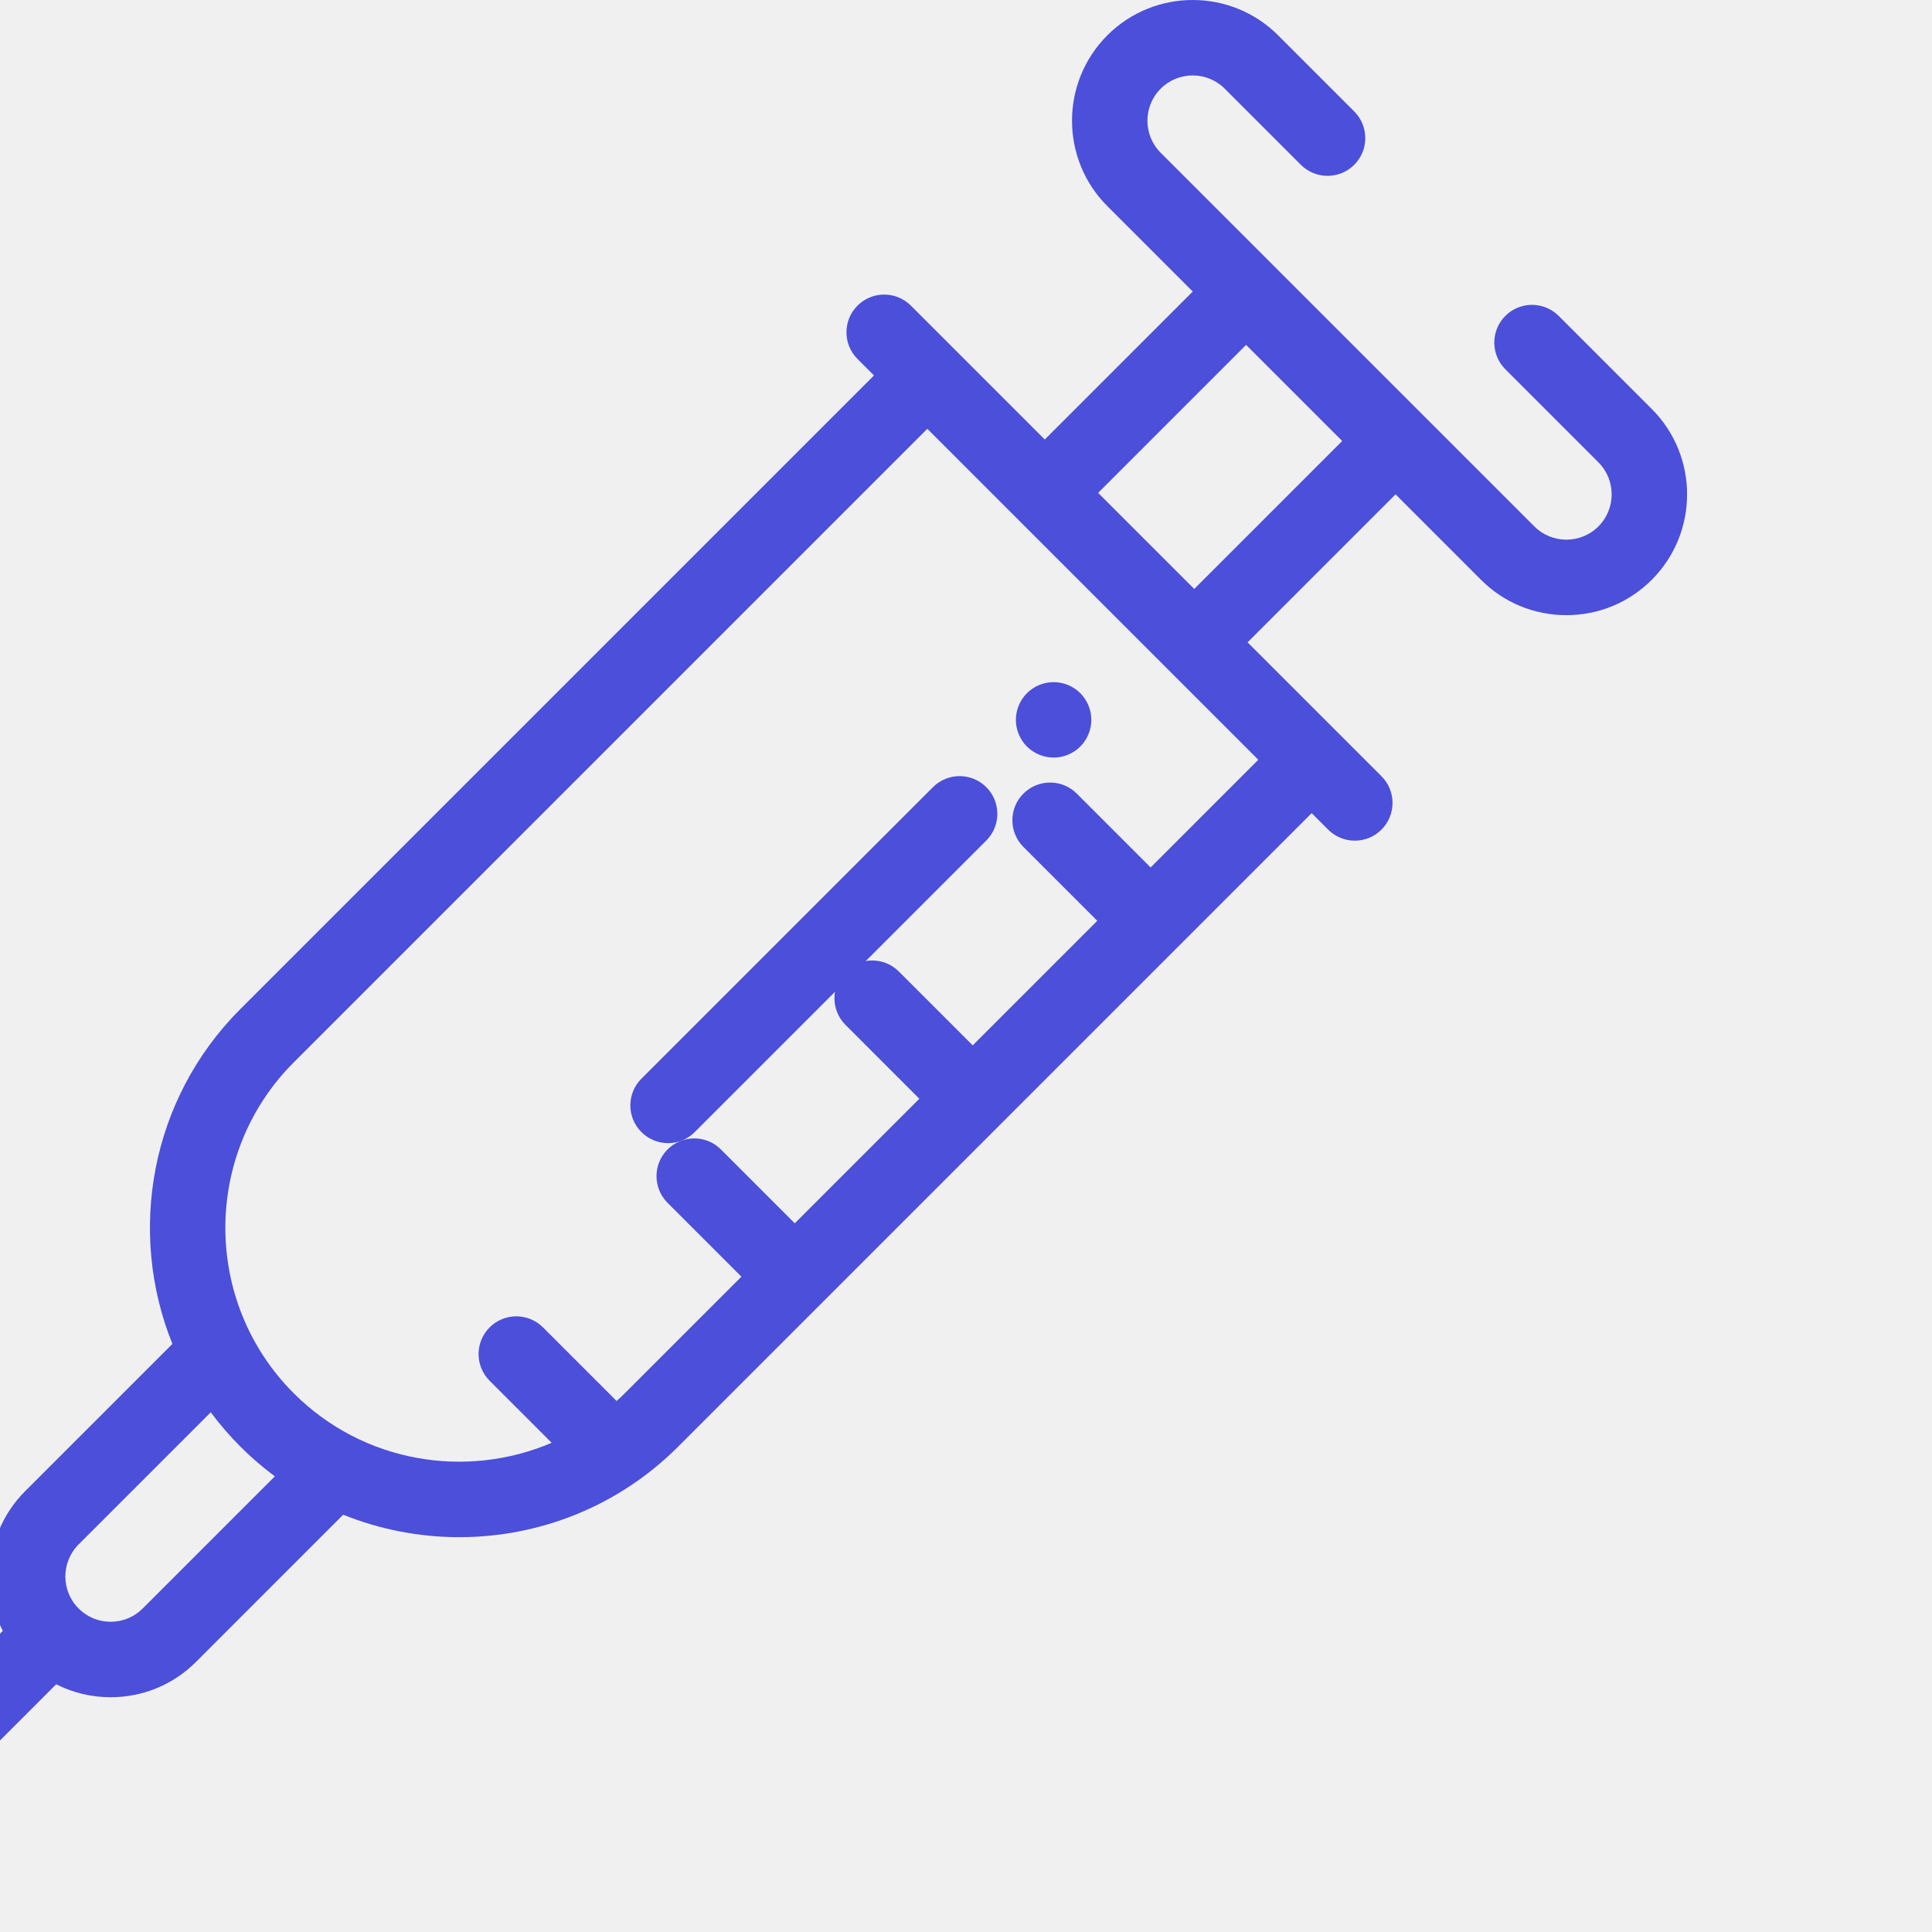
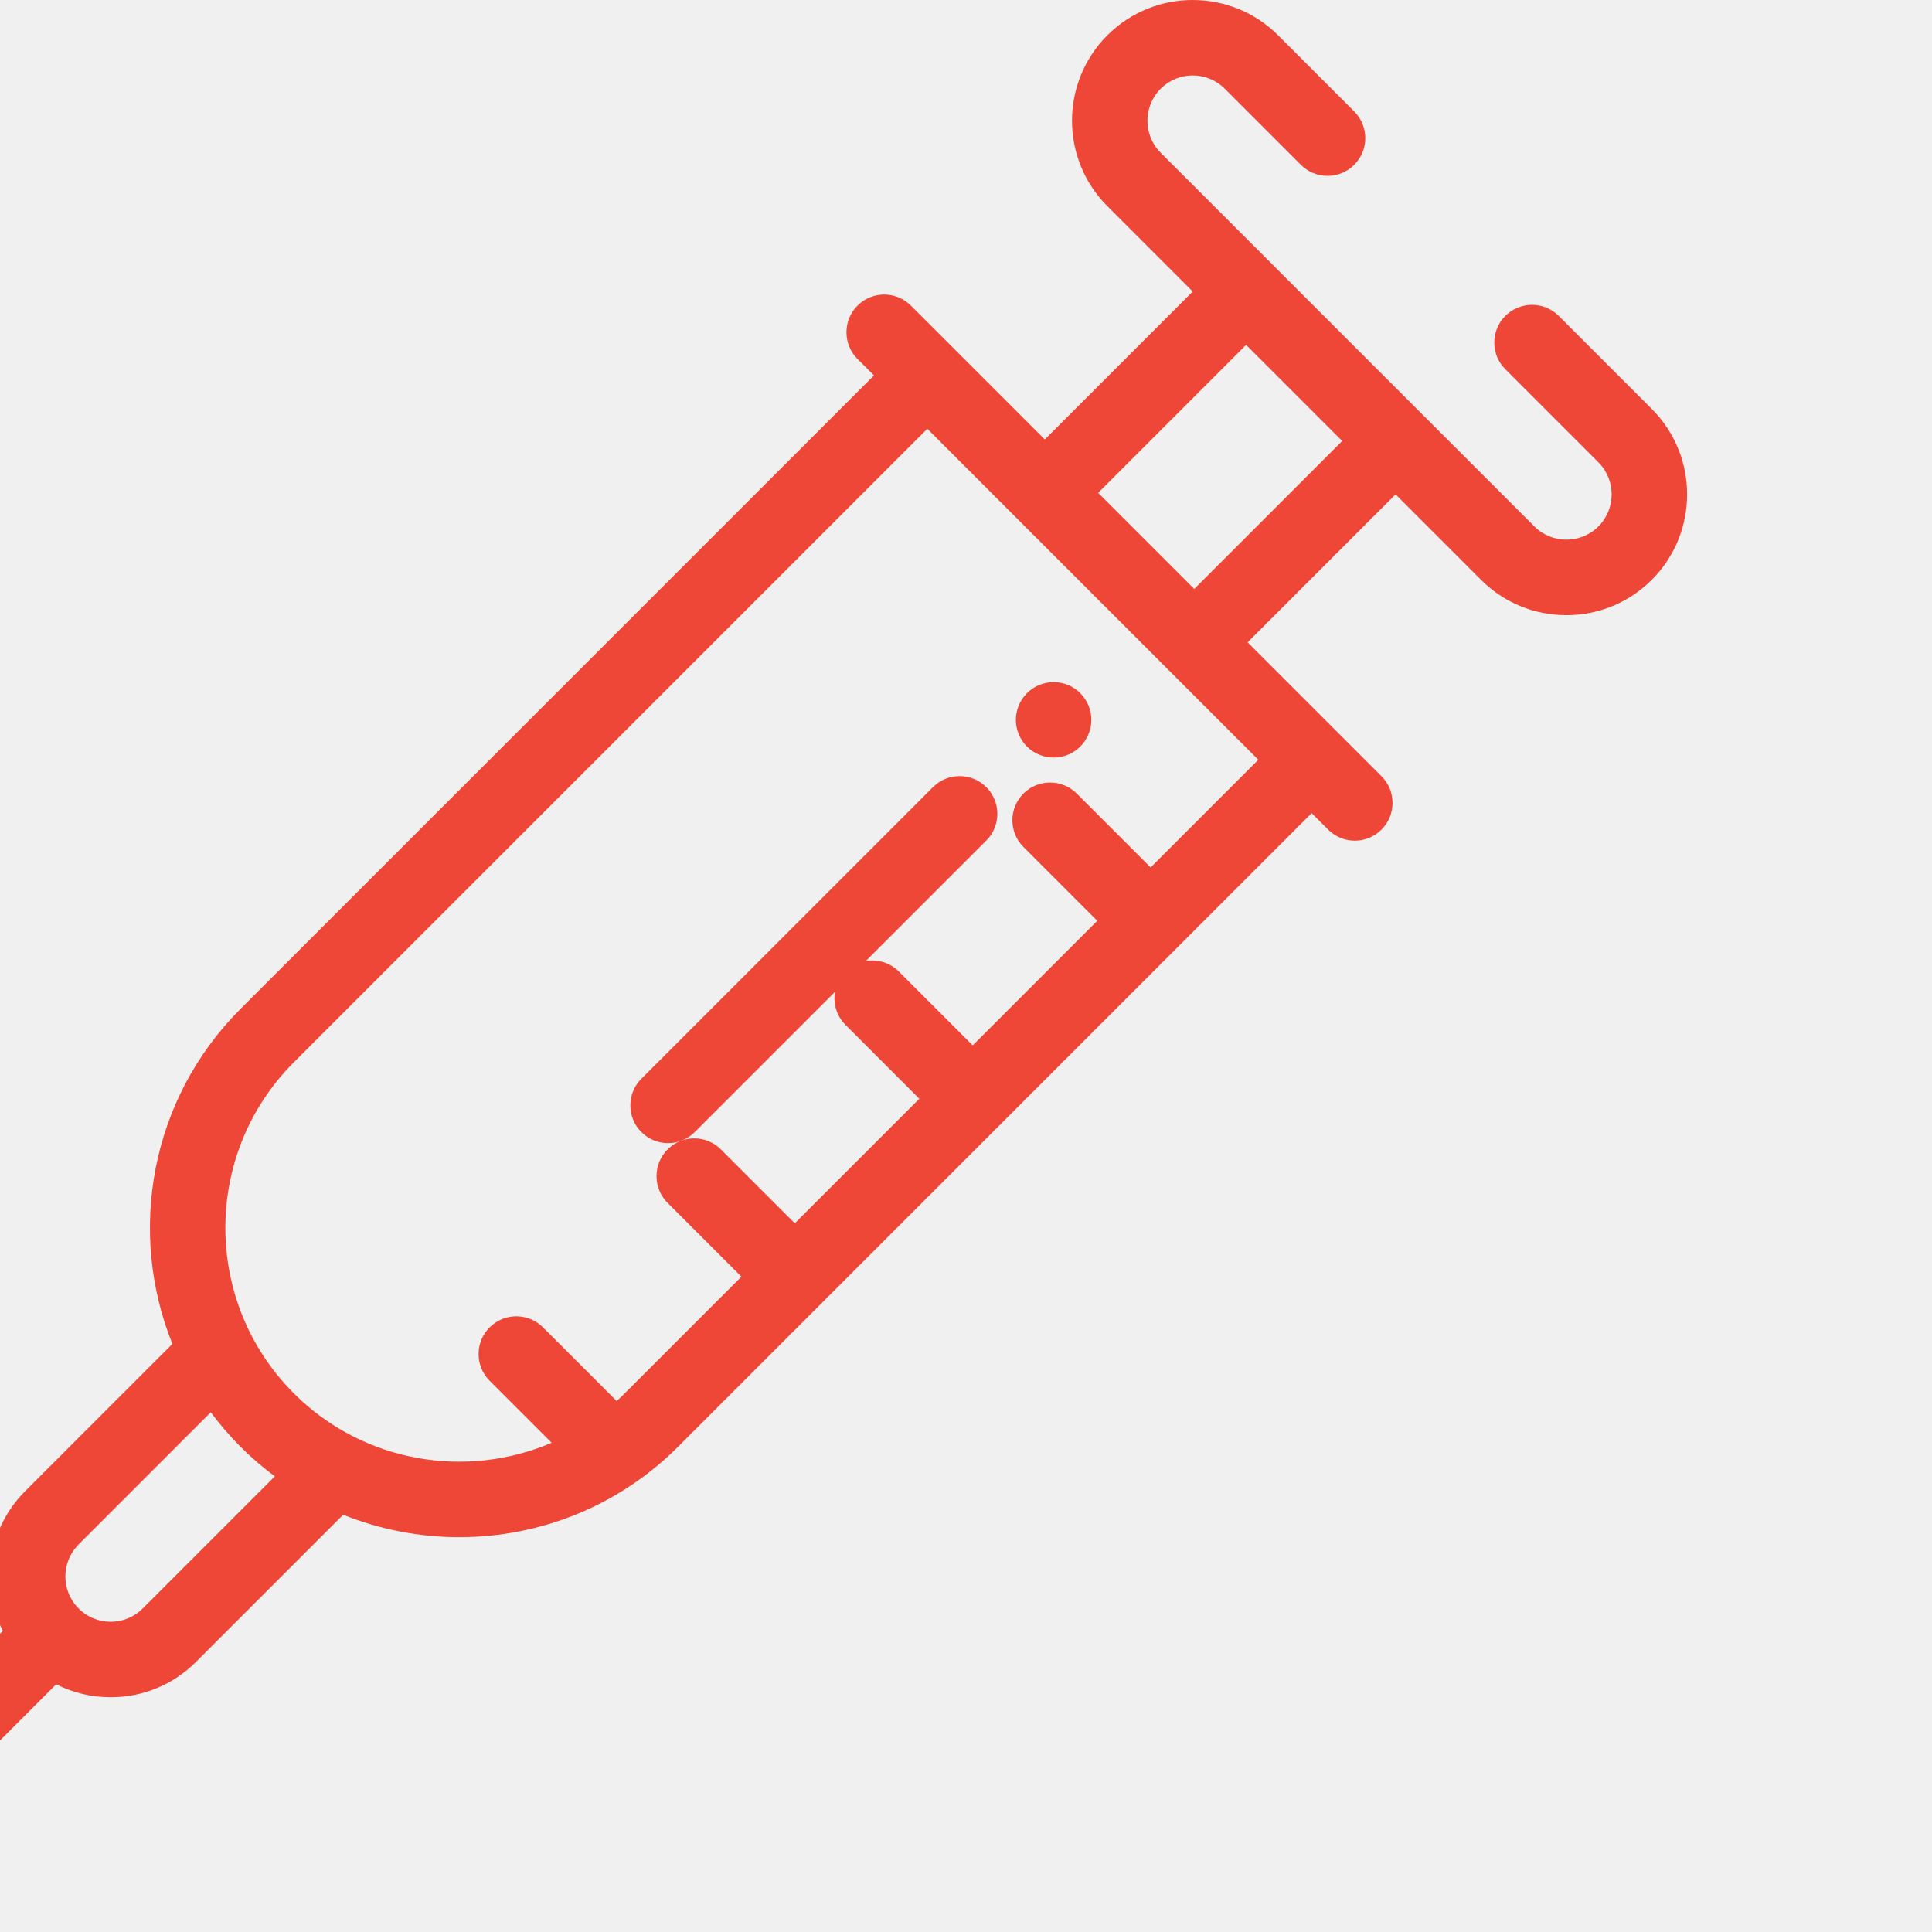
<svg xmlns="http://www.w3.org/2000/svg" width="142" height="142" viewBox="0 0 142 142" fill="none">
  <g clip-path="url(#clip0)">
-     <path d="M121.404 30.059L114.563 23.218C113.48 22.136 111.724 22.136 110.641 23.218C109.558 24.301 109.558 26.058 110.641 27.141L117.482 33.982C118.78 35.28 118.78 37.393 117.482 38.691C116.184 39.989 114.071 39.99 112.773 38.691L104.534 30.453C104.534 30.453 104.534 30.453 104.534 30.453L93.548 19.467C93.548 19.467 93.548 19.466 93.548 19.466L85.309 11.228C84.011 9.93 84.011 7.817 85.309 6.519C86.608 5.22 88.72 5.221 90.018 6.519L95.612 12.113C96.695 13.196 98.452 13.196 99.535 12.113C100.618 11.03 100.618 9.274 99.535 8.19L93.941 2.596C90.48 -0.865 84.849 -0.865 81.388 2.596C77.927 6.057 77.927 11.689 81.388 15.15L87.665 21.428L76.79 32.304L70.12 25.634L66.948 22.462C65.865 21.38 64.109 21.38 63.026 22.462C61.943 23.545 61.943 25.301 63.026 26.385L64.236 27.595L17.672 74.159C11.028 80.802 9.361 90.567 12.671 98.777L1.855 109.592C0.179 111.268 -0.744 113.497 -0.744 115.869C-0.744 117.283 -0.413 118.645 0.207 119.871L-17.188 137.266C-18.27 138.349 -18.27 140.105 -17.188 141.188C-16.646 141.73 -15.936 142.001 -15.226 142.001C-14.517 142.001 -13.807 141.73 -13.265 141.188L4.129 123.794C5.356 124.414 6.718 124.745 8.132 124.745C10.503 124.745 12.732 123.822 14.409 122.146L25.224 111.33C27.954 112.43 30.855 112.981 33.757 112.981C39.582 112.981 45.407 110.764 49.842 106.329L96.406 59.766L97.616 60.975C98.158 61.517 98.867 61.788 99.577 61.788C100.287 61.788 100.997 61.517 101.538 60.975C102.621 59.892 102.621 58.136 101.538 57.053L98.368 53.883C98.368 53.883 98.368 53.883 98.367 53.882L91.697 47.212L102.573 36.336L108.85 42.614C110.527 44.291 112.756 45.214 115.127 45.214C117.498 45.214 119.727 44.291 121.404 42.614C124.865 39.152 124.865 33.521 121.404 30.059ZM10.487 118.223C9.858 118.852 9.022 119.198 8.132 119.198C7.243 119.198 6.407 118.852 5.778 118.223C4.48 116.925 4.48 114.812 5.778 113.514L15.491 103.801C16.147 104.683 16.872 105.53 17.672 106.329C18.471 107.129 19.317 107.854 20.2 108.51L10.487 118.223ZM92.483 55.843L84.571 63.756L79.143 58.328C78.06 57.245 76.303 57.245 75.221 58.328C74.138 59.411 74.138 61.167 75.221 62.25L80.648 67.678L71.493 76.833L66.065 71.405C64.982 70.323 63.226 70.323 62.143 71.405C61.06 72.488 61.06 74.245 62.143 75.328L67.57 80.756L58.415 89.911L52.987 84.483C51.904 83.4 50.148 83.4 49.065 84.483C47.982 85.566 47.982 87.322 49.065 88.406L54.493 93.834L45.919 102.407C45.724 102.602 45.525 102.79 45.323 102.974L39.909 97.561C38.826 96.478 37.07 96.478 35.987 97.561C34.904 98.644 34.904 100.4 35.987 101.484L40.546 106.043C34.27 108.731 26.709 107.522 21.593 102.407C14.887 95.7 14.887 84.788 21.593 78.081L68.157 31.517L92.483 55.843ZM87.775 43.289L80.712 36.226L91.587 25.35L98.65 32.413L87.775 43.289Z" fill="#4C4FD9" />
-     <path d="M72.492 57.856C71.409 56.773 69.653 56.773 68.57 57.856L47.142 79.284C46.059 80.367 46.059 82.123 47.142 83.206C47.684 83.748 48.393 84.019 49.103 84.019C49.813 84.019 50.523 83.748 51.064 83.206L72.492 61.779C73.575 60.696 73.575 58.94 72.492 57.856Z" fill="#4C4FD9" />
-     <path d="M79.4 50.948C78.885 50.43 78.169 50.136 77.439 50.136C76.71 50.136 75.995 50.43 75.479 50.948C74.963 51.464 74.666 52.177 74.666 52.909C74.666 53.639 74.963 54.354 75.479 54.87C75.995 55.386 76.71 55.682 77.439 55.682C78.169 55.682 78.885 55.386 79.4 54.87C79.916 54.354 80.213 53.639 80.213 52.909C80.213 52.177 79.916 51.464 79.4 50.948Z" fill="#4C4FD9" />
+     <path d="M121.404 30.059L114.563 23.218C113.48 22.136 111.724 22.136 110.641 23.218C109.558 24.301 109.558 26.058 110.641 27.141L117.482 33.982C118.78 35.28 118.78 37.393 117.482 38.691C116.184 39.989 114.071 39.99 112.773 38.691L104.534 30.453C104.534 30.453 104.534 30.453 104.534 30.453L93.548 19.467C93.548 19.467 93.548 19.466 93.548 19.466L85.309 11.228C84.011 9.93 84.011 7.817 85.309 6.519C86.608 5.22 88.72 5.221 90.018 6.519L95.612 12.113C96.695 13.196 98.452 13.196 99.535 12.113C100.618 11.03 100.618 9.274 99.535 8.19L93.941 2.596C90.48 -0.865 84.849 -0.865 81.388 2.596C77.927 6.057 77.927 11.689 81.388 15.15L87.665 21.428L76.79 32.304L70.12 25.634L66.948 22.462C65.865 21.38 64.109 21.38 63.026 22.462C61.943 23.545 61.943 25.301 63.026 26.385L64.236 27.595L17.672 74.159C11.028 80.802 9.361 90.567 12.671 98.777L1.855 109.592C0.179 111.268 -0.744 113.497 -0.744 115.869C-0.744 117.283 -0.413 118.645 0.207 119.871L-17.188 137.266C-18.27 138.349 -18.27 140.105 -17.188 141.188C-16.646 141.73 -15.936 142.001 -15.226 142.001C-14.517 142.001 -13.807 141.73 -13.265 141.188L4.129 123.794C5.356 124.414 6.718 124.745 8.132 124.745C10.503 124.745 12.732 123.822 14.409 122.146L25.224 111.33C27.954 112.43 30.855 112.981 33.757 112.981C39.582 112.981 45.407 110.764 49.842 106.329L96.406 59.766L97.616 60.975C98.158 61.517 98.867 61.788 99.577 61.788C100.287 61.788 100.997 61.517 101.538 60.975C102.621 59.892 102.621 58.136 101.538 57.053L98.368 53.883C98.368 53.883 98.368 53.883 98.367 53.882L91.697 47.212L102.573 36.336L108.85 42.614C110.527 44.291 112.756 45.214 115.127 45.214C117.498 45.214 119.727 44.291 121.404 42.614C124.865 39.152 124.865 33.521 121.404 30.059ZM10.487 118.223C9.858 118.852 9.022 119.198 8.132 119.198C7.243 119.198 6.407 118.852 5.778 118.223C4.48 116.925 4.48 114.812 5.778 113.514L15.491 103.801C16.147 104.683 16.872 105.53 17.672 106.329C18.471 107.129 19.317 107.854 20.2 108.51L10.487 118.223ZM92.483 55.843L84.571 63.756L79.143 58.328C78.06 57.245 76.303 57.245 75.221 58.328C74.138 59.411 74.138 61.167 75.221 62.25L80.648 67.678L71.493 76.833L66.065 71.405C64.982 70.323 63.226 70.323 62.143 71.405C61.06 72.488 61.06 74.245 62.143 75.328L67.57 80.756L58.415 89.911L52.987 84.483C51.904 83.4 50.148 83.4 49.065 84.483C47.982 85.566 47.982 87.322 49.065 88.406L54.493 93.834L45.919 102.407C45.724 102.602 45.525 102.79 45.323 102.974L39.909 97.561C38.826 96.478 37.07 96.478 35.987 97.561C34.904 98.644 34.904 100.4 35.987 101.484L40.546 106.043C34.27 108.731 26.709 107.522 21.593 102.407C14.887 95.7 14.887 84.788 21.593 78.081L68.157 31.517L92.483 55.843ZM87.775 43.289L80.712 36.226L91.587 25.35L98.65 32.413L87.775 43.289Z" fill="#EE4637" />
+     <path d="M72.492 57.856C71.409 56.773 69.653 56.773 68.57 57.856L47.142 79.284C46.059 80.367 46.059 82.123 47.142 83.206C47.684 83.748 48.393 84.019 49.103 84.019C49.813 84.019 50.523 83.748 51.064 83.206L72.492 61.779C73.575 60.696 73.575 58.94 72.492 57.856Z" fill="#EE4637" />
+     <path d="M79.4 50.948C78.885 50.43 78.169 50.136 77.439 50.136C76.71 50.136 75.995 50.43 75.479 50.948C74.963 51.464 74.666 52.177 74.666 52.909C74.666 53.639 74.963 54.354 75.479 54.87C75.995 55.386 76.71 55.682 77.439 55.682C78.169 55.682 78.885 55.386 79.4 54.87C79.916 54.354 80.213 53.639 80.213 52.909C80.213 52.177 79.916 51.464 79.4 50.948Z" fill="#EE4637" />
  </g>
  <defs>
    <clipPath id="clip0">
      <rect width="142" height="142" fill="white" />
    </clipPath>
  </defs>
</svg>
